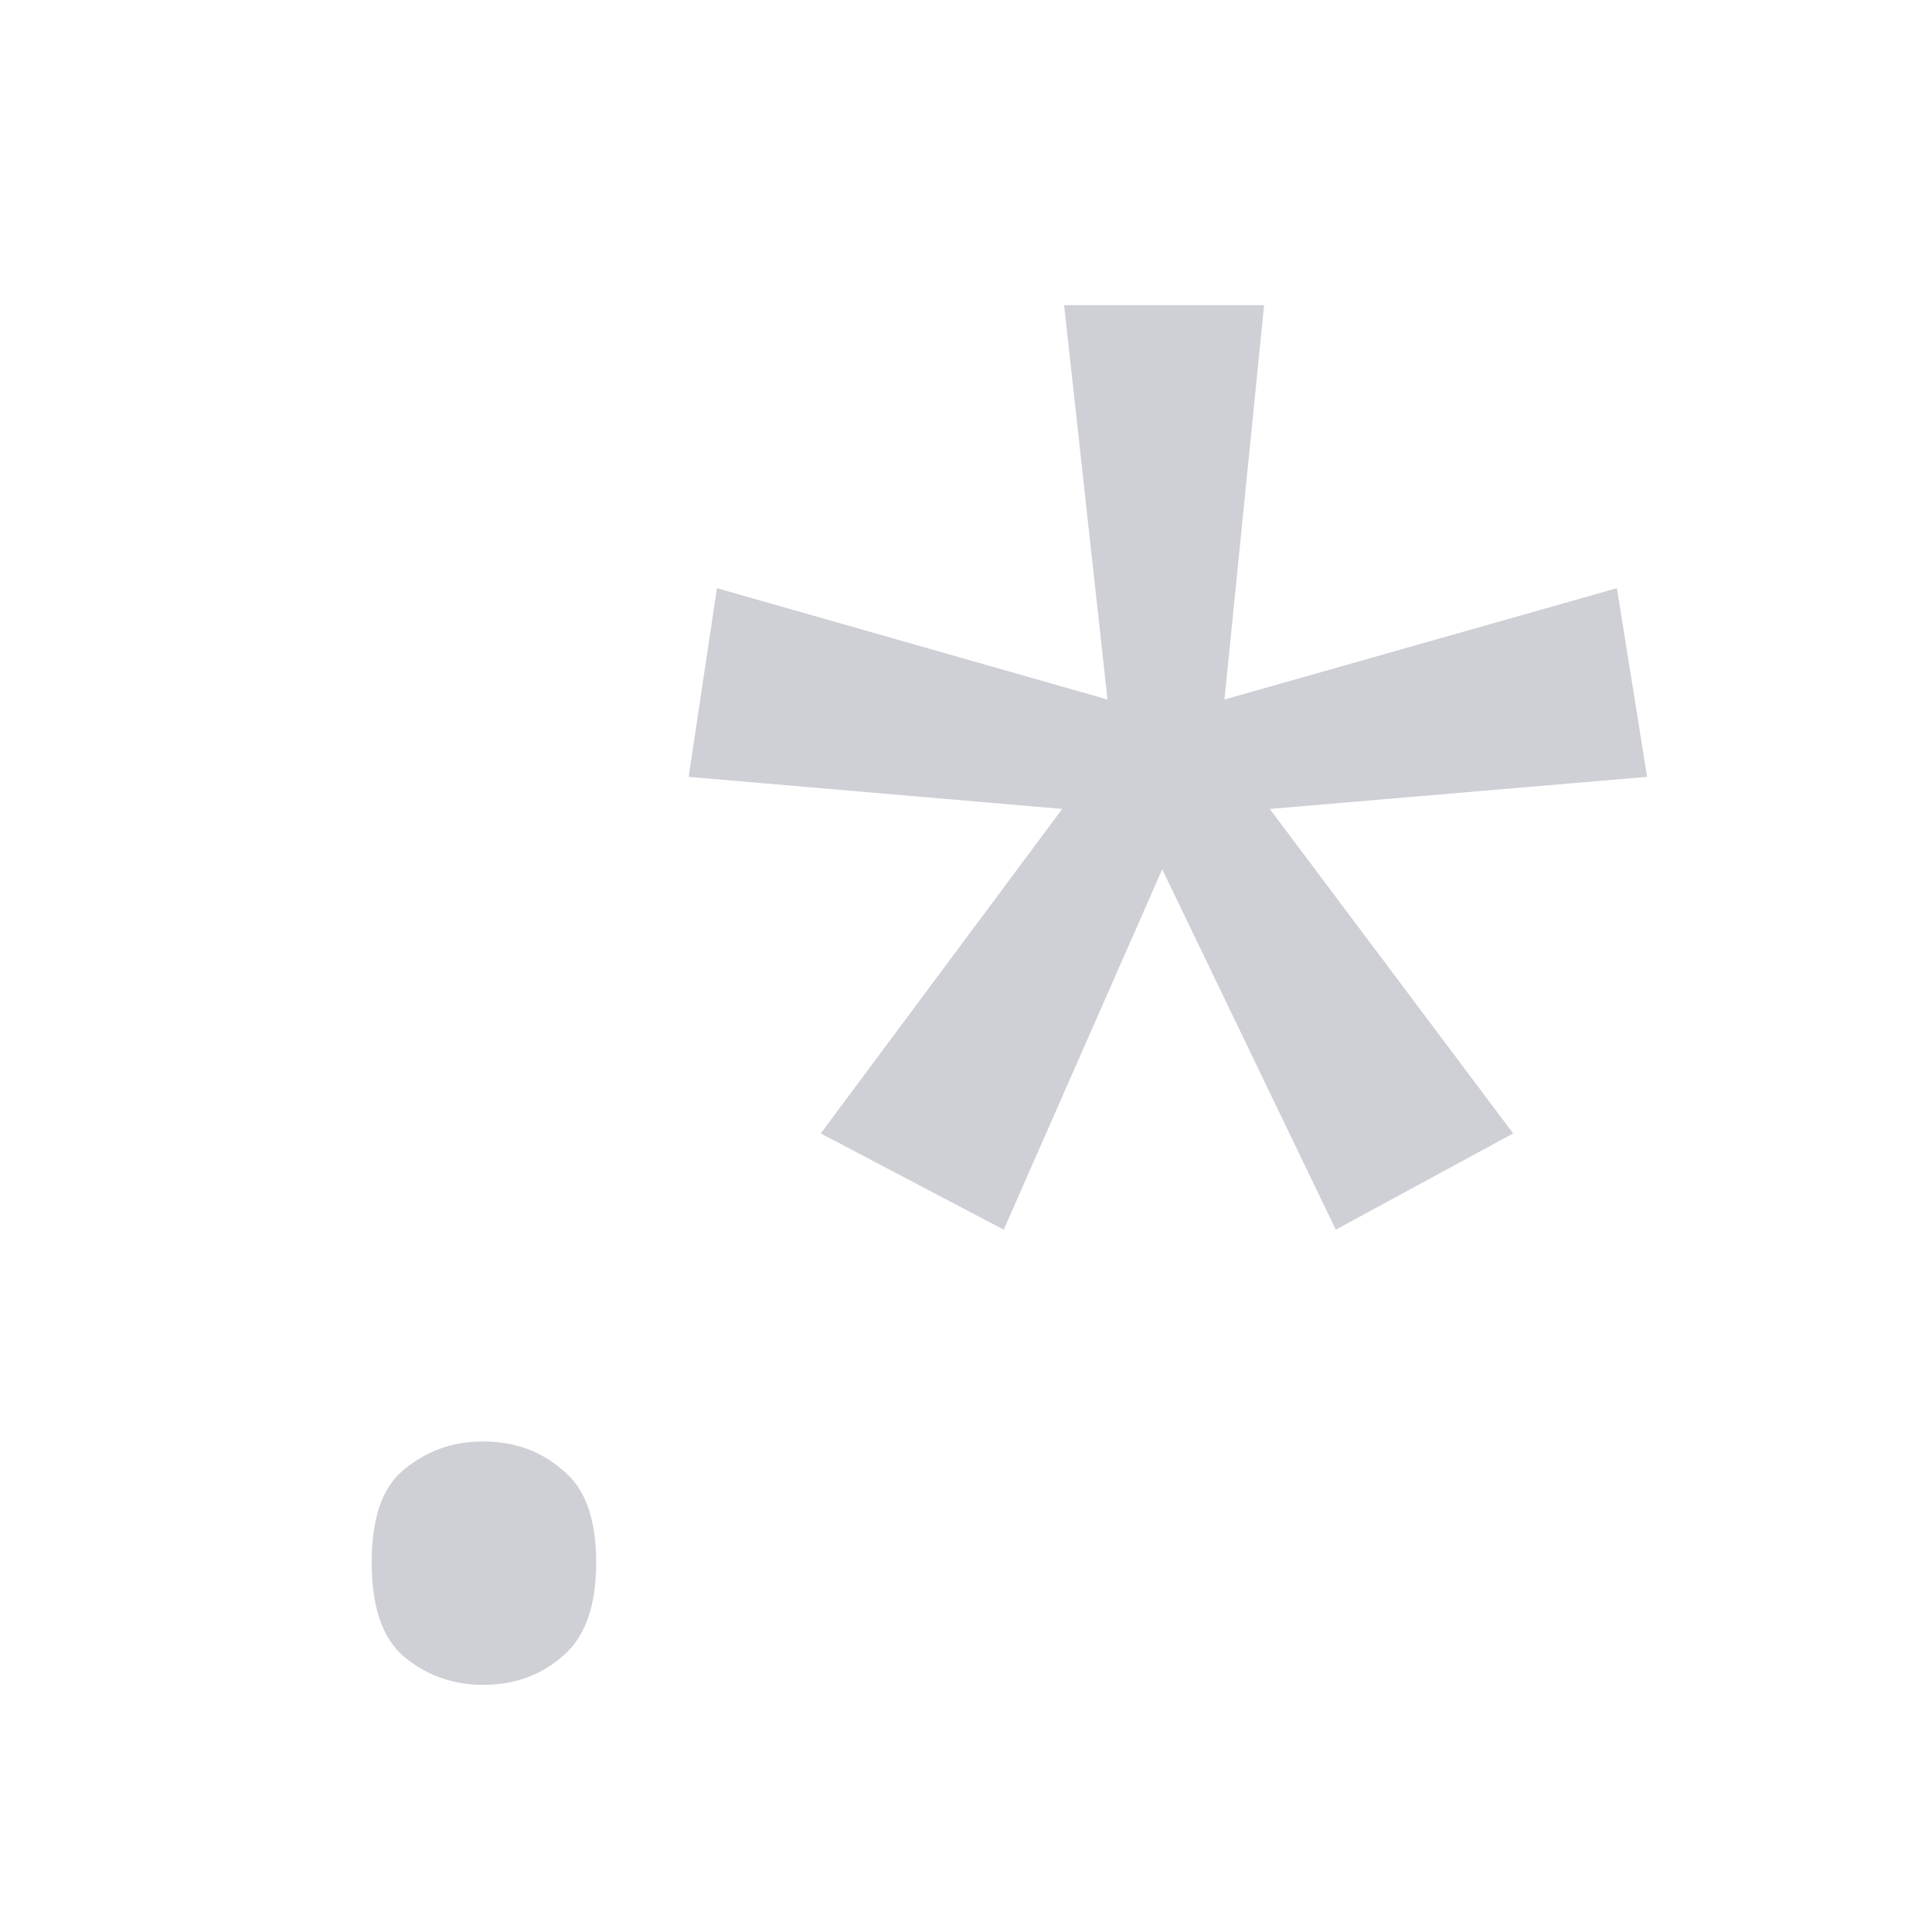
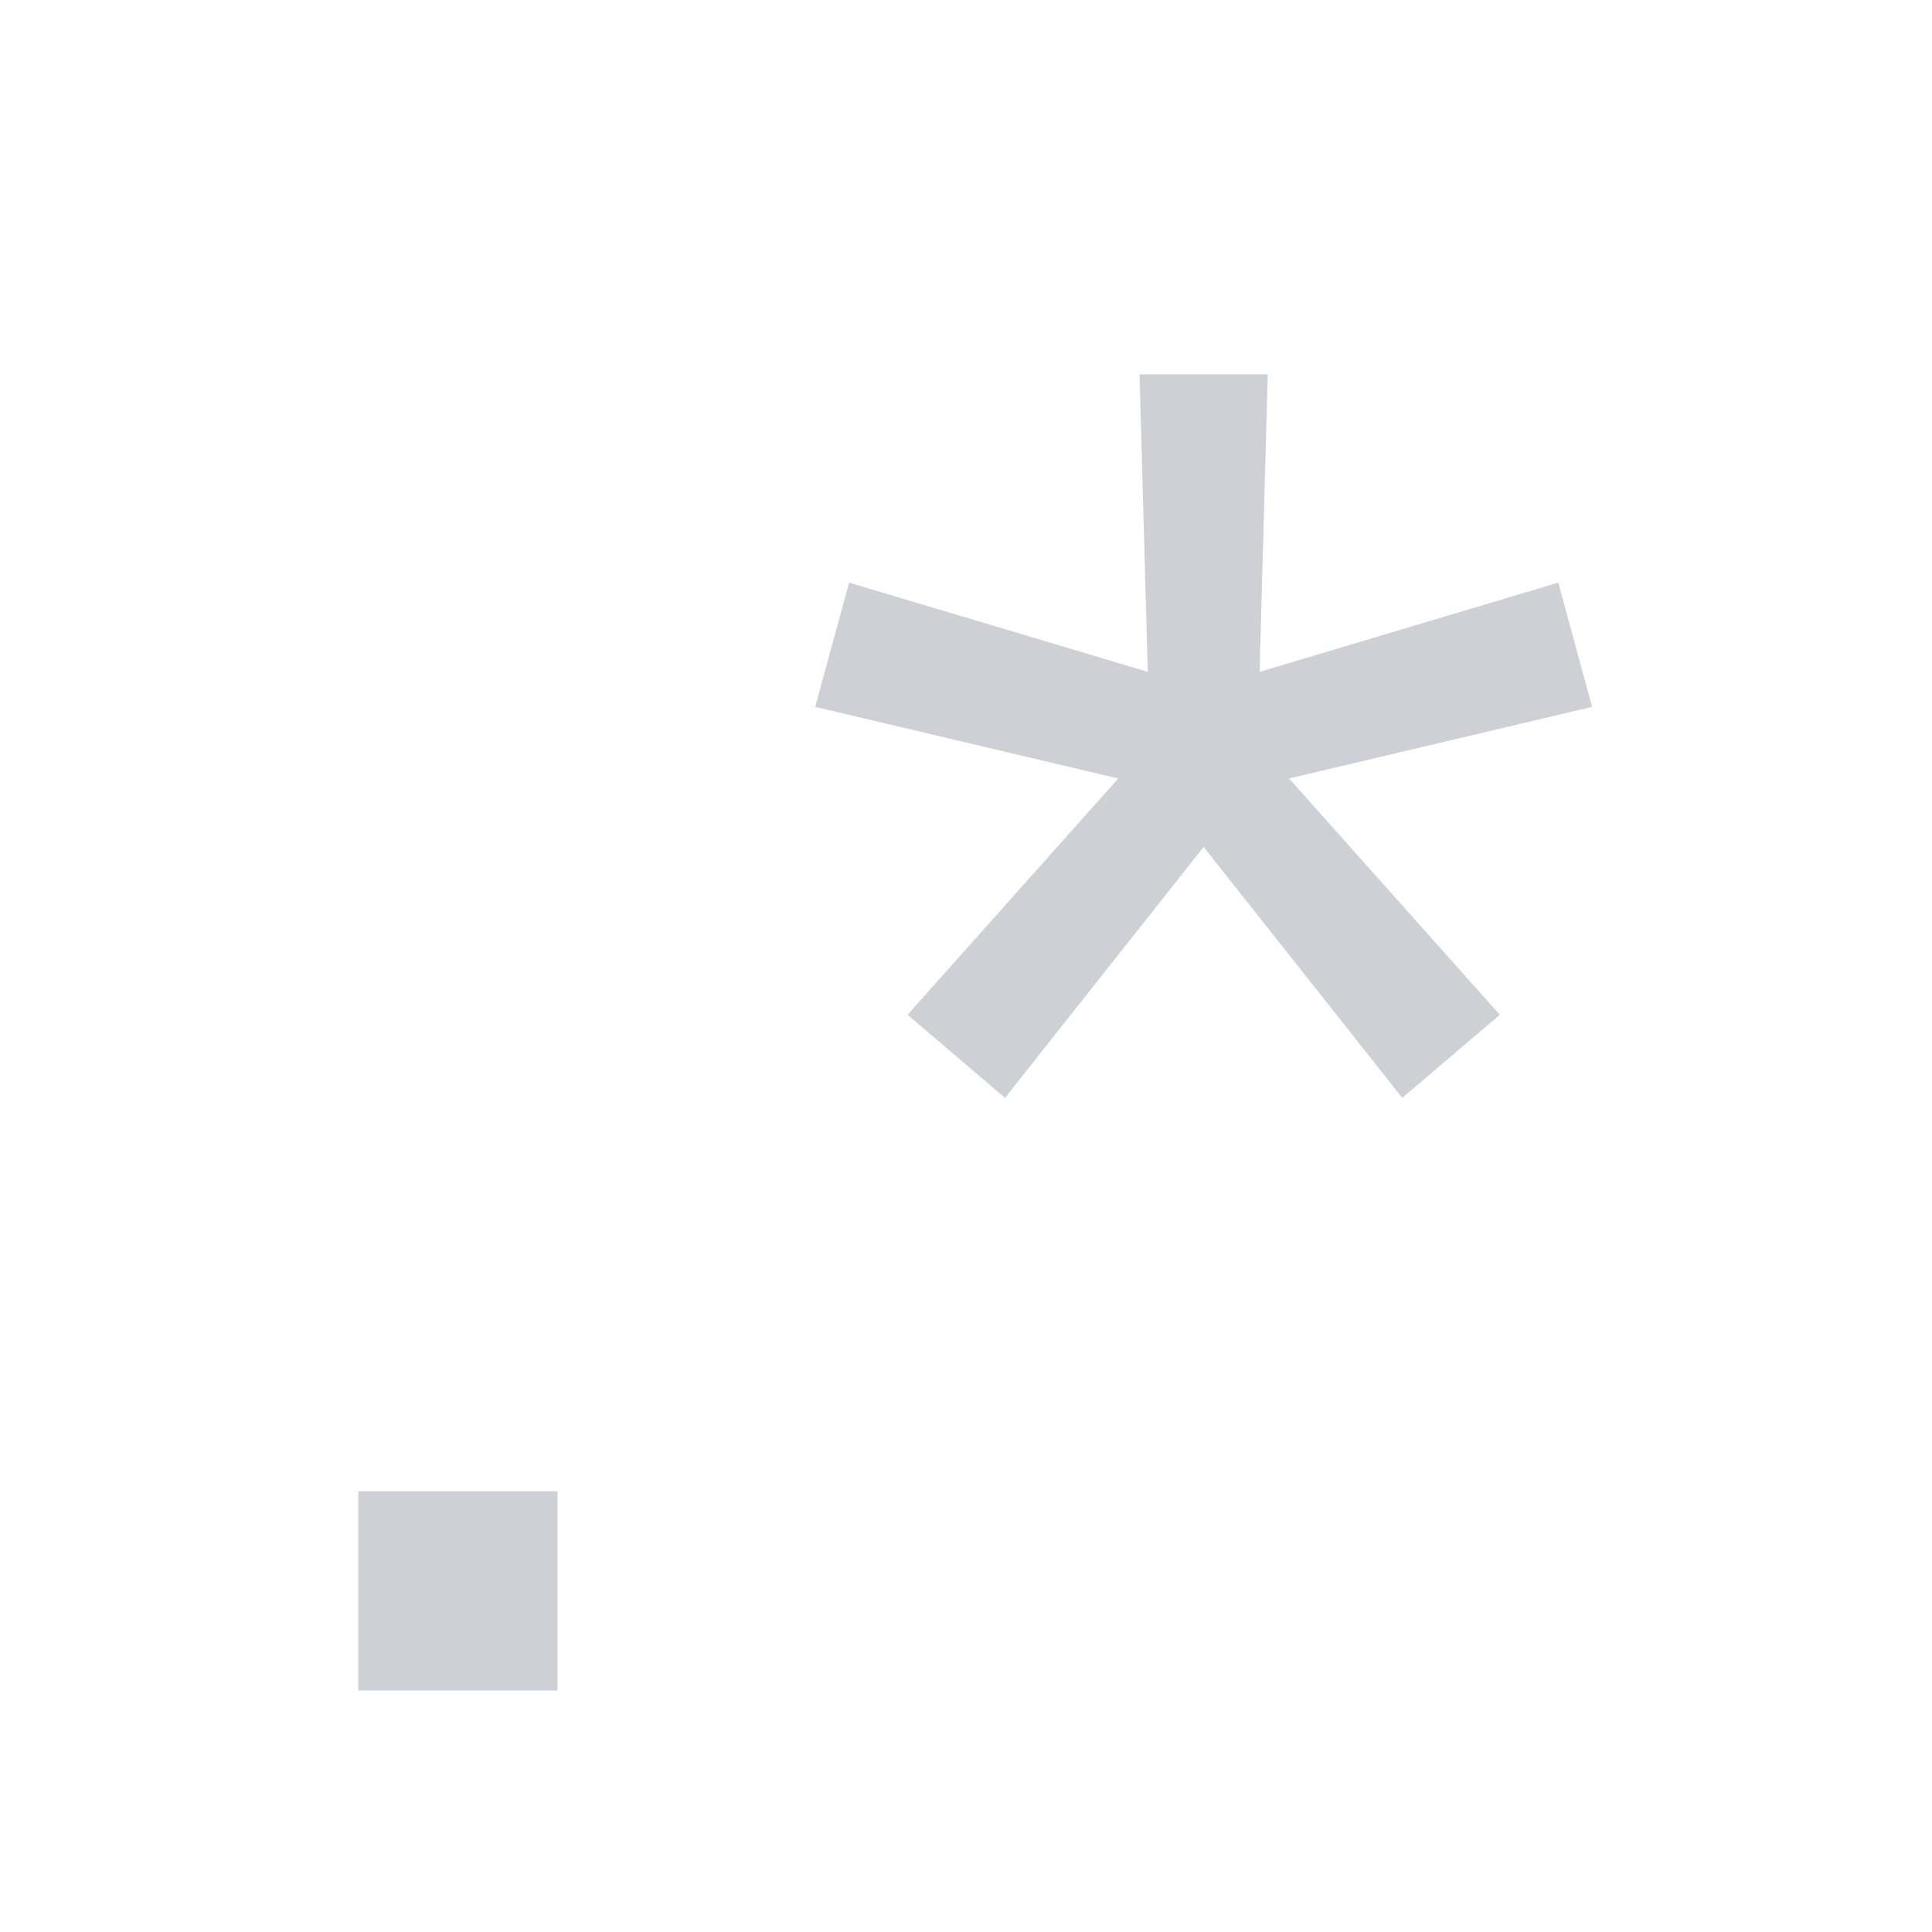
<svg xmlns="http://www.w3.org/2000/svg" width="16" height="16" viewBox="0 0 16 16" fill="none">
-   <text fill="#CED0D6" style="white-space: pre" xml:space="preserve" font-family="JetBrains Sans" font-size="15" letter-spacing="0px">
-     <tspan x="2" y="13.75">.</tspan>
-   </text>
-   <text fill="#CED0D6" style="white-space: pre" xml:space="preserve" font-family="JetBrains Sans" font-size="17" letter-spacing="0px">
-     <tspan x="5" y="15.45">*</tspan>
-   </text>
+   <path d="M4.617 12.35V14H2.967V12.35H4.617Z" fill="#CED0D6" />
+   <path d="M9.709 6.687L10.389 6.126L12.421 8.404L11.613 9.092L9.709 6.687ZM7.516 8.404L9.547 6.126L10.227 6.687L8.323 9.092L7.516 8.404ZM6.751 5.854L7.032 4.825L9.964 5.701L9.735 6.559L6.751 5.854ZM9.973 6.611C9.848 6.611 9.74 6.568 9.649 6.483C9.565 6.392 9.522 6.285 9.522 6.16C9.522 6.035 9.565 5.931 9.649 5.846C9.74 5.761 9.848 5.718 9.973 5.718C10.097 5.718 10.202 5.761 10.287 5.846C10.372 5.931 10.415 6.035 10.415 6.16C10.415 6.285 10.372 6.392 10.287 6.483C10.202 6.568 10.097 6.611 9.973 6.611ZM9.437 3.1H10.499L10.415 6.16H9.522L9.437 3.1ZM9.973 5.701L12.905 4.825L13.185 5.854L10.202 6.559L9.973 5.701Z" fill="#CED0D6" />
</svg>
